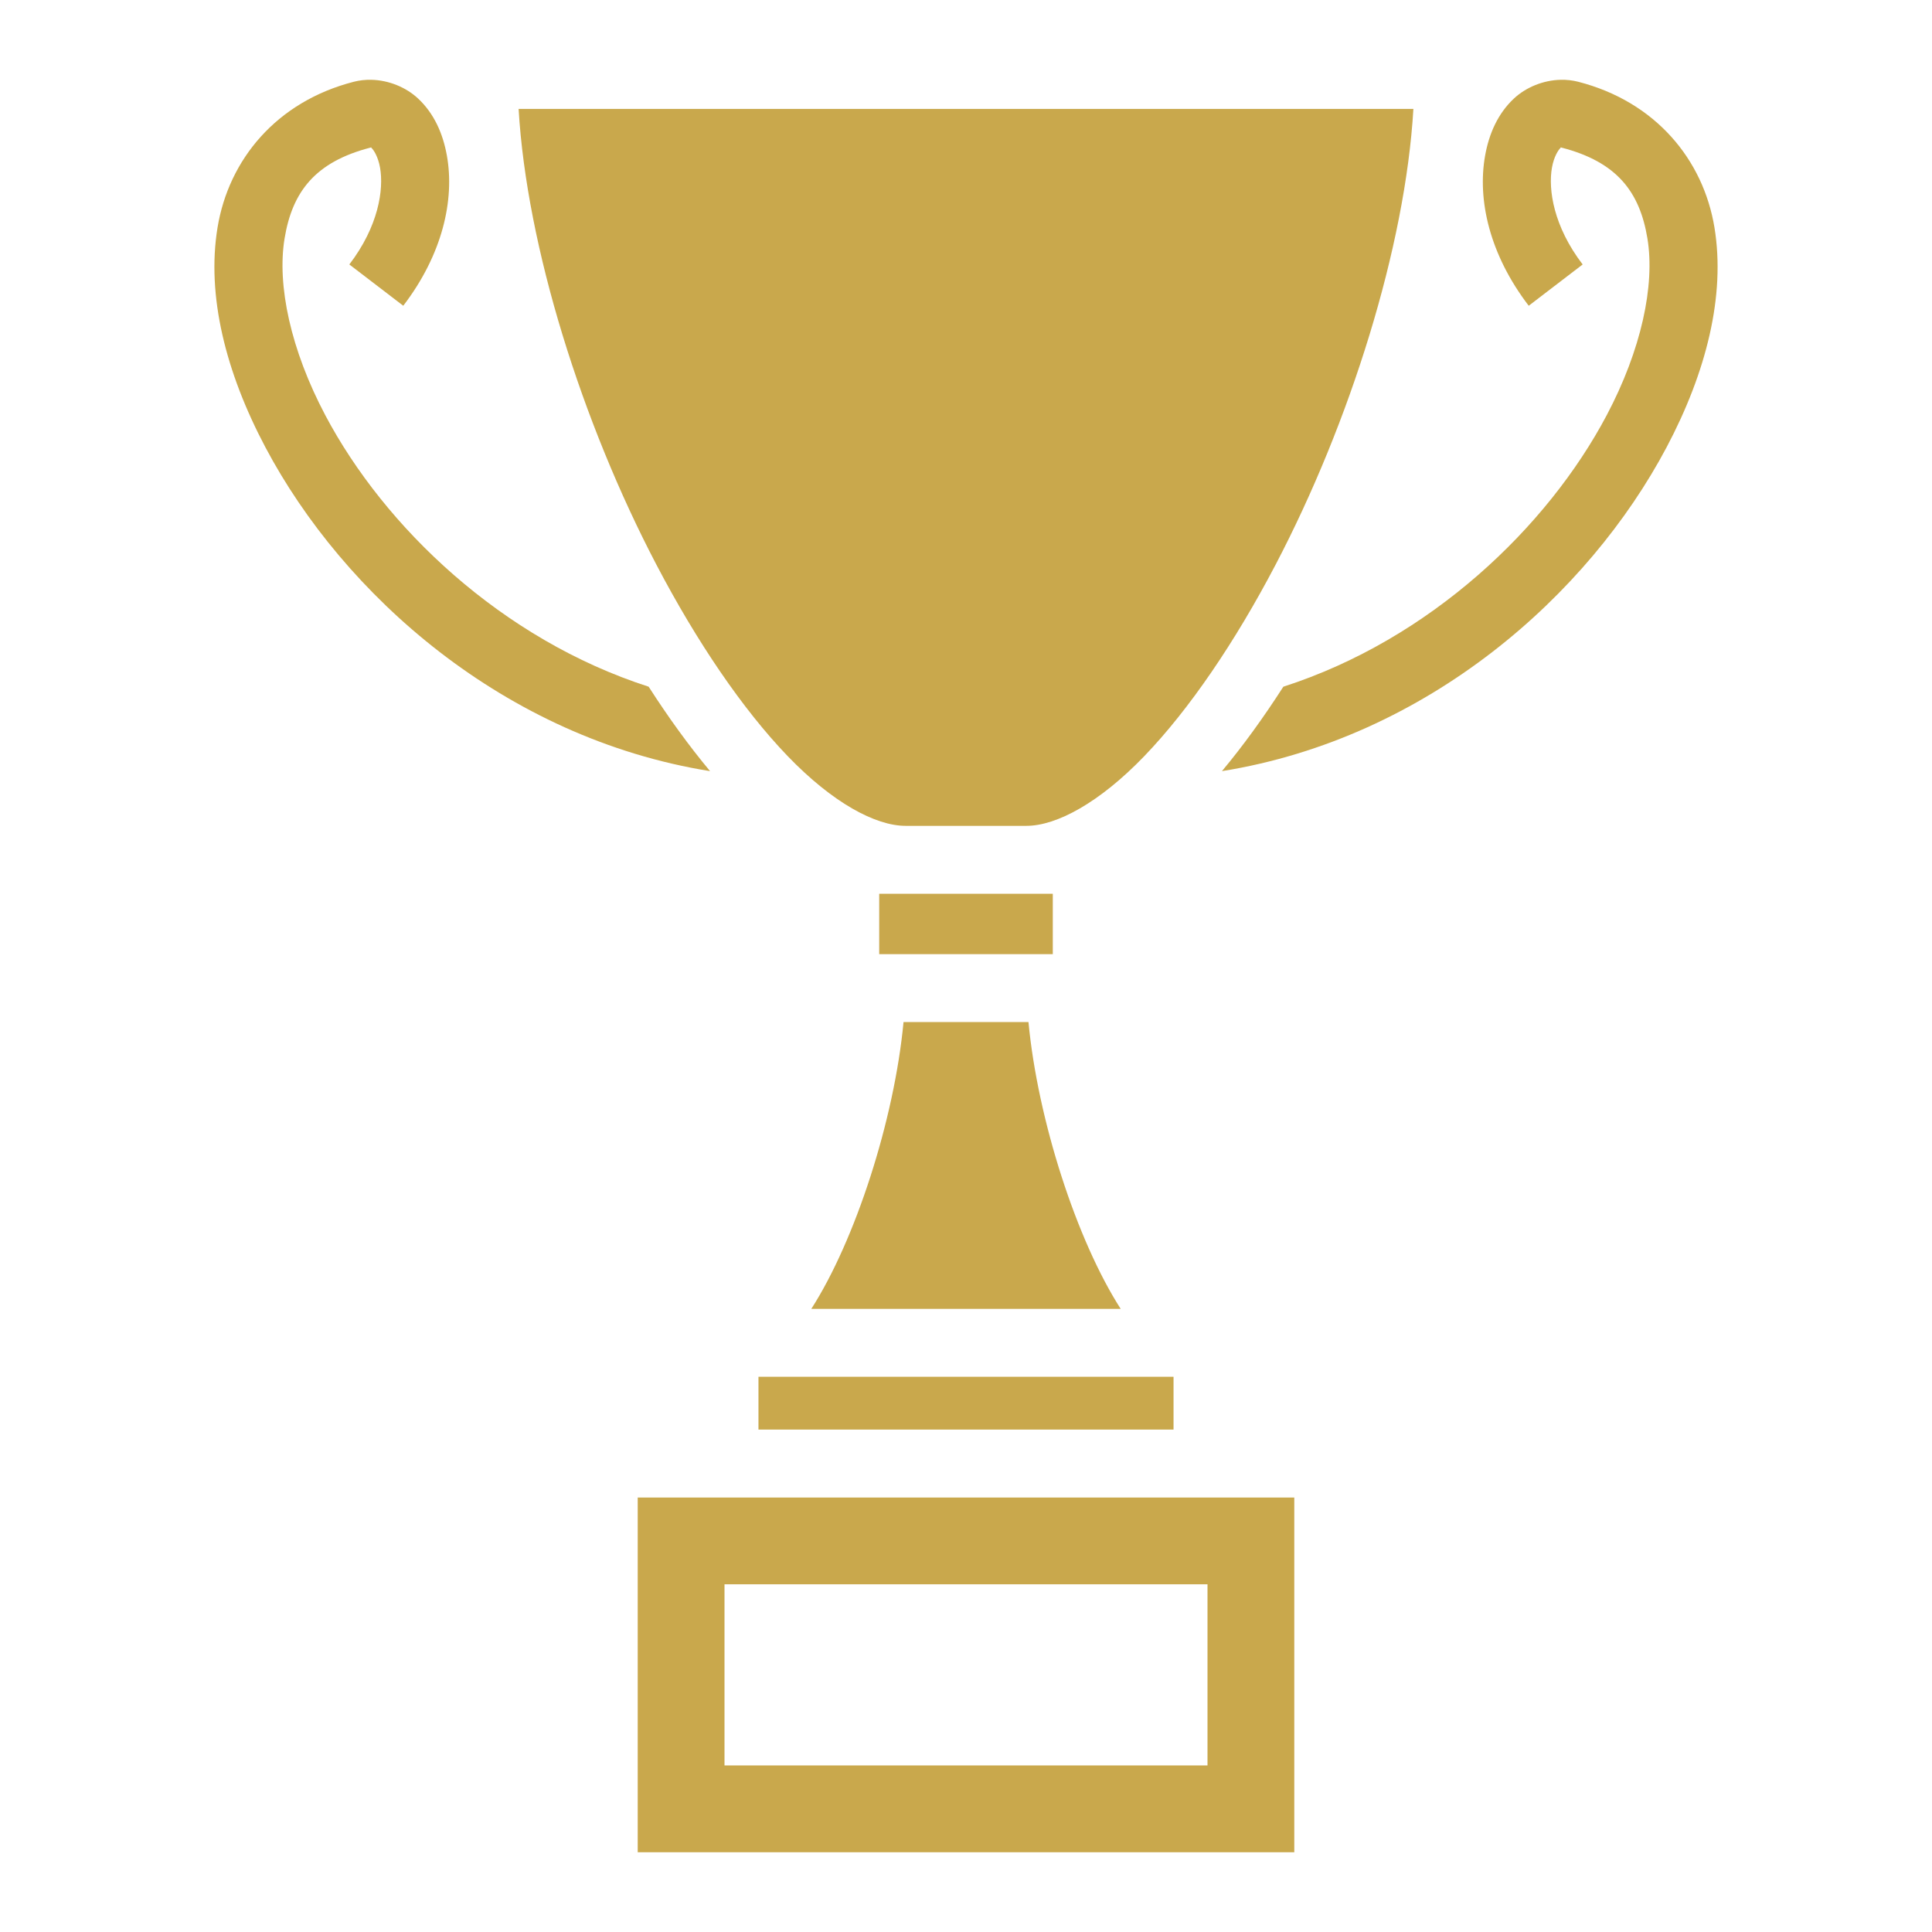
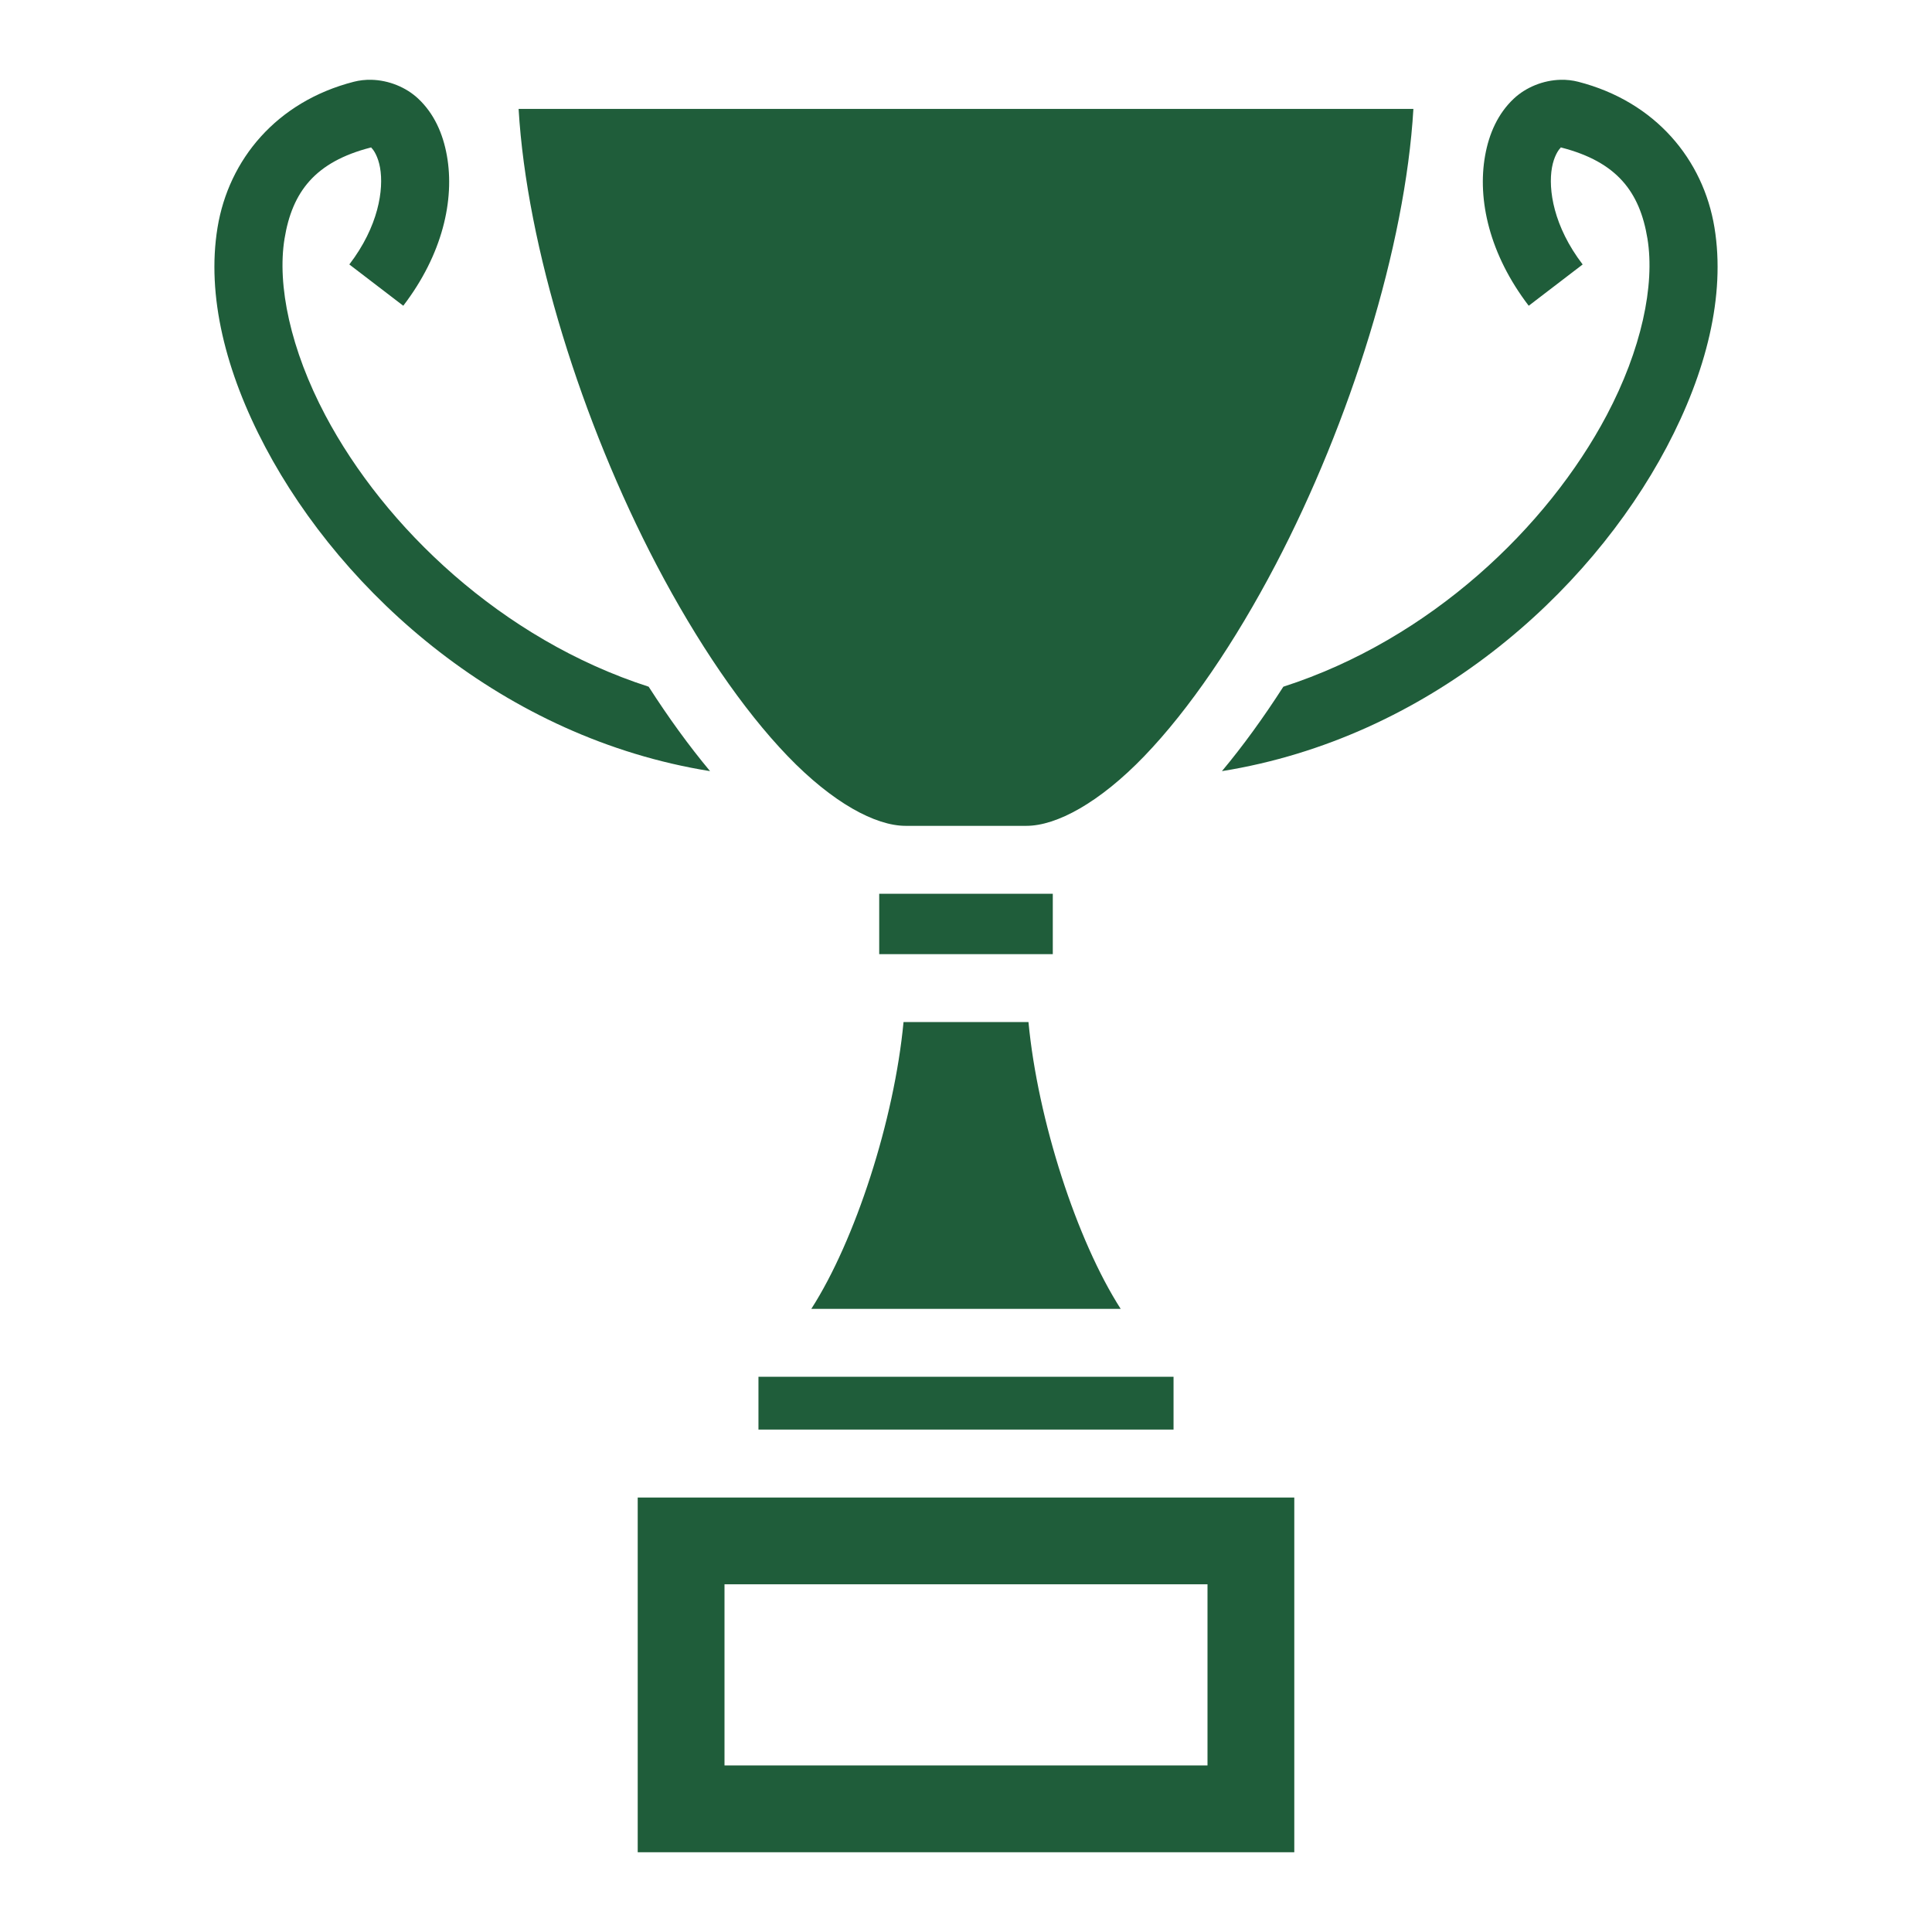
<svg xmlns="http://www.w3.org/2000/svg" viewBox="0 0 512 512">
-   <path fill="#c9a84c" d="M98.398 21.146a17.092 17.092 0 0 0-4.636.521c-20.49 5.262-33.163 20.63-36.116 38.649-2.952 18.019 2.168 38.346 12.676 58.193 20.695 39.086 63.262 77.08 117.852 85.85-5.61-6.72-11.05-14.246-16.274-22.375-39.008-12.57-70.021-42.344-85.67-71.899-9.206-17.387-12.846-34.491-10.82-46.857C77.437 50.862 83.482 42.89 98.238 39.1c.065-.017.068-.034.092-.053-.065-.143.105-.08 0 0 .022.049.061.11.176.217.527.493 1.689 2.24 2.207 5.14 1.036 5.804-.413 15.593-8.135 25.68l14.293 10.942c10.418-13.61 13.65-28.086 11.56-39.785-1.044-5.85-3.396-11.165-7.628-15.124-3.174-2.969-7.747-4.868-12.405-4.972zm315.204 0c-4.658.104-9.23 2.003-12.405 4.972-4.232 3.96-6.584 9.274-7.629 15.124-2.089 11.699 1.143 26.174 11.56 39.785l14.294-10.942c-7.722-10.087-9.171-19.876-8.135-25.68.518-2.9 1.68-4.647 2.207-5.14a.695.695 0 0 0 .176-.217c-.105-.08.065-.143 0 0 .024.019.027.036.092.053 14.756 3.79 20.801 11.76 22.828 24.127 2.026 12.366-1.614 29.47-10.82 46.857-15.649 29.555-46.662 59.33-85.67 71.899-5.223 8.129-10.665 15.655-16.274 22.375 54.59-8.77 97.157-46.764 117.852-85.85 10.508-19.847 15.628-40.174 12.676-58.193-2.953-18.02-15.626-33.387-36.116-38.649a17.092 17.092 0 0 0-4.636-.521zm-276.166 7.713c2.146 36.533 16.76 83.07 36.537 120.824 10.707 20.442 22.876 38.334 34.761 50.685C220.62 212.72 232 218.858 240 218.858h32c8 0 19.38-6.138 31.266-18.49 11.885-12.351 24.054-30.243 34.761-50.685 19.777-37.755 34.39-84.29 36.537-120.824H137.436zm95.564 208v16h46v-16h-46zm6.445 34c-2.458 25.967-12.796 57.873-24.437 76h81.984c-11.64-18.127-21.979-50.033-24.437-76h-33.11zm-38.445 94v14h110v-14H201zm-32 32v94h174v-94H169zm23 23h128v48H192v-48z" />
+   <path fill="#1f5d3a" d="M98.398 21.146a17.092 17.092 0 0 0-4.636.521c-20.49 5.262-33.163 20.63-36.116 38.649-2.952 18.019 2.168 38.346 12.676 58.193 20.695 39.086 63.262 77.08 117.852 85.85-5.61-6.72-11.05-14.246-16.274-22.375-39.008-12.57-70.021-42.344-85.67-71.899-9.206-17.387-12.846-34.491-10.82-46.857C77.437 50.862 83.482 42.89 98.238 39.1c.065-.017.068-.034.092-.053-.065-.143.105-.08 0 0 .022.049.061.11.176.217.527.493 1.689 2.24 2.207 5.14 1.036 5.804-.413 15.593-8.135 25.68l14.293 10.942c10.418-13.61 13.65-28.086 11.56-39.785-1.044-5.85-3.396-11.165-7.628-15.124-3.174-2.969-7.747-4.868-12.405-4.972zm315.204 0c-4.658.104-9.23 2.003-12.405 4.972-4.232 3.96-6.584 9.274-7.629 15.124-2.089 11.699 1.143 26.174 11.56 39.785l14.294-10.942c-7.722-10.087-9.171-19.876-8.135-25.68.518-2.9 1.68-4.647 2.207-5.14a.695.695 0 0 0 .176-.217c-.105-.08.065-.143 0 0 .024.019.027.036.092.053 14.756 3.79 20.801 11.76 22.828 24.127 2.026 12.366-1.614 29.47-10.82 46.857-15.649 29.555-46.662 59.33-85.67 71.899-5.223 8.129-10.665 15.655-16.274 22.375 54.59-8.77 97.157-46.764 117.852-85.85 10.508-19.847 15.628-40.174 12.676-58.193-2.953-18.02-15.626-33.387-36.116-38.649a17.092 17.092 0 0 0-4.636-.521zm-276.166 7.713c2.146 36.533 16.76 83.07 36.537 120.824 10.707 20.442 22.876 38.334 34.761 50.685C220.62 212.72 232 218.858 240 218.858h32c8 0 19.38-6.138 31.266-18.49 11.885-12.351 24.054-30.243 34.761-50.685 19.777-37.755 34.39-84.29 36.537-120.824H137.436zm95.564 208v16h46v-16h-46zm6.445 34c-2.458 25.967-12.796 57.873-24.437 76h81.984c-11.64-18.127-21.979-50.033-24.437-76h-33.11zm-38.445 94v14h110v-14H201zm-32 32v94h174v-94H169zm23 23h128v48H192v-48z" />
</svg>
